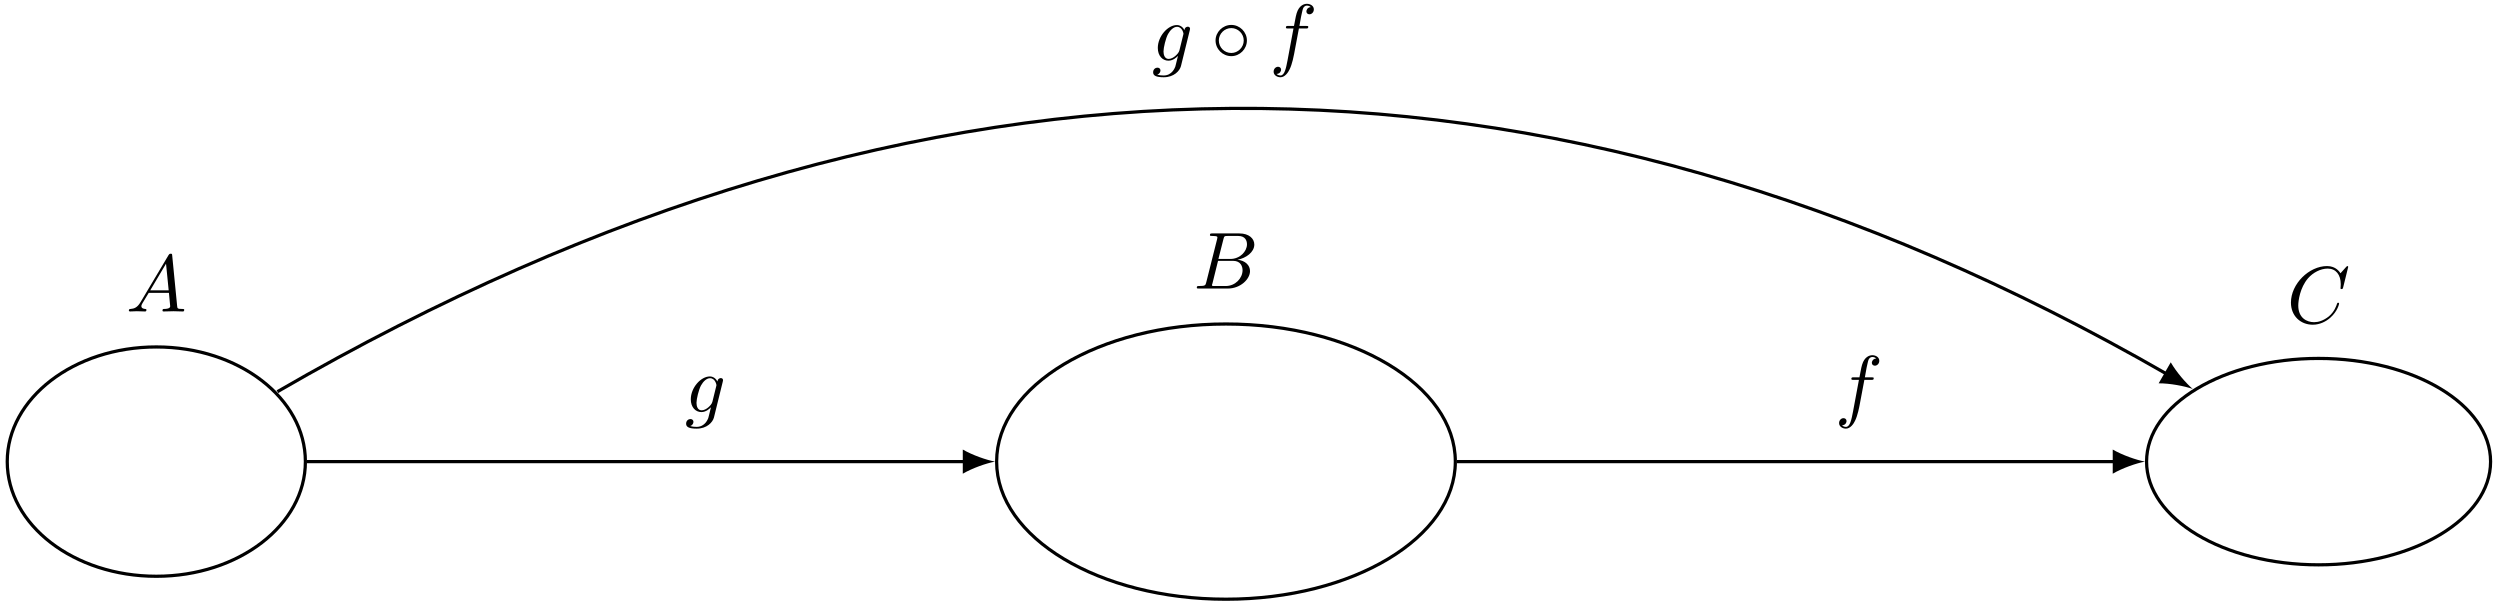
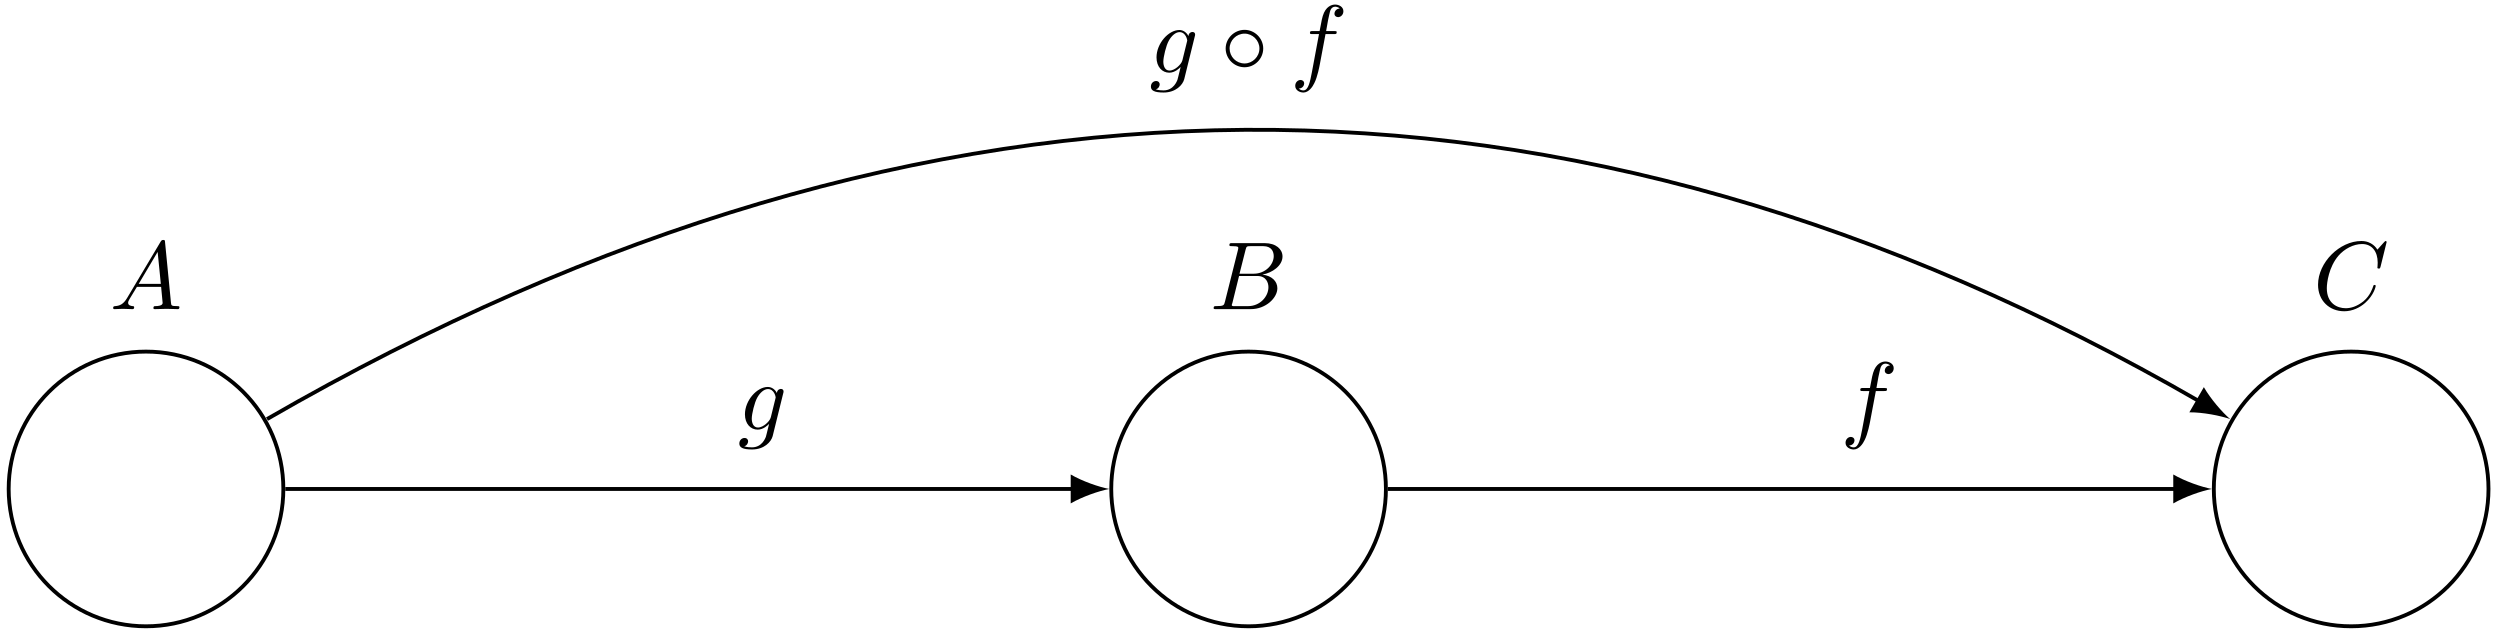
- <svg xmlns="http://www.w3.org/2000/svg" xmlns:xlink="http://www.w3.org/1999/xlink" width="309pt" height="75pt" viewBox="0 0 309 75" version="1.1">
+ <svg xmlns="http://www.w3.org/2000/svg" xmlns:xlink="http://www.w3.org/1999/xlink" width="258pt" height="65pt" viewBox="0 0 258 65" version="1.1">
  <defs>
    <g>
      <symbol overflow="visible" id="glyph0-0">
        <path style="stroke:none;" d="" />
      </symbol>
      <symbol overflow="visible" id="glyph0-1">
        <path style="stroke:none;" d="M 1.781 -1.141 C 1.391 -0.484 1 -0.344 0.562 -0.312 C 0.438 -0.297 0.344 -0.297 0.344 -0.109 C 0.344 -0.047 0.406 0 0.484 0 C 0.75 0 1.062 -0.031 1.328 -0.031 C 1.672 -0.031 2.016 0 2.328 0 C 2.391 0 2.516 0 2.516 -0.188 C 2.516 -0.297 2.438 -0.312 2.359 -0.312 C 2.141 -0.328 1.891 -0.406 1.891 -0.656 C 1.891 -0.781 1.953 -0.891 2.031 -1.031 L 2.797 -2.297 L 5.297 -2.297 C 5.312 -2.094 5.453 -0.734 5.453 -0.641 C 5.453 -0.344 4.938 -0.312 4.734 -0.312 C 4.594 -0.312 4.5 -0.312 4.5 -0.109 C 4.5 0 4.609 0 4.641 0 C 5.047 0 5.469 -0.031 5.875 -0.031 C 6.125 -0.031 6.766 0 7.016 0 C 7.062 0 7.188 0 7.188 -0.203 C 7.188 -0.312 7.094 -0.312 6.953 -0.312 C 6.344 -0.312 6.344 -0.375 6.312 -0.672 L 5.703 -6.891 C 5.688 -7.094 5.688 -7.141 5.516 -7.141 C 5.359 -7.141 5.312 -7.062 5.25 -6.969 Z M 2.984 -2.609 L 4.938 -5.906 L 5.266 -2.609 Z M 2.984 -2.609 " />
      </symbol>
      <symbol overflow="visible" id="glyph0-2">
        <path style="stroke:none;" d="M 1.594 -0.781 C 1.5 -0.391 1.469 -0.312 0.688 -0.312 C 0.516 -0.312 0.422 -0.312 0.422 -0.109 C 0.422 0 0.516 0 0.688 0 L 4.25 0 C 5.828 0 7 -1.172 7 -2.156 C 7 -2.875 6.422 -3.453 5.453 -3.562 C 6.484 -3.75 7.531 -4.484 7.531 -5.438 C 7.531 -6.172 6.875 -6.812 5.688 -6.812 L 2.328 -6.812 C 2.141 -6.812 2.047 -6.812 2.047 -6.609 C 2.047 -6.5 2.141 -6.5 2.328 -6.5 C 2.344 -6.5 2.531 -6.5 2.703 -6.484 C 2.875 -6.453 2.969 -6.453 2.969 -6.312 C 2.969 -6.281 2.953 -6.25 2.938 -6.125 Z M 3.094 -3.656 L 3.719 -6.125 C 3.812 -6.469 3.828 -6.5 4.25 -6.5 L 5.547 -6.5 C 6.422 -6.5 6.625 -5.906 6.625 -5.469 C 6.625 -4.594 5.766 -3.656 4.562 -3.656 Z M 2.656 -0.312 C 2.516 -0.312 2.5 -0.312 2.438 -0.312 C 2.328 -0.328 2.297 -0.344 2.297 -0.422 C 2.297 -0.453 2.297 -0.469 2.359 -0.641 L 3.047 -3.422 L 4.922 -3.422 C 5.875 -3.422 6.078 -2.688 6.078 -2.266 C 6.078 -1.281 5.188 -0.312 4 -0.312 Z M 2.656 -0.312 " />
      </symbol>
      <symbol overflow="visible" id="glyph0-3">
        <path style="stroke:none;" d="M 7.578 -6.922 C 7.578 -6.953 7.562 -7.031 7.469 -7.031 C 7.438 -7.031 7.422 -7.016 7.312 -6.906 L 6.625 -6.141 C 6.531 -6.281 6.078 -7.031 4.969 -7.031 C 2.734 -7.031 0.5 -4.828 0.5 -2.516 C 0.5 -0.875 1.672 0.219 3.203 0.219 C 4.062 0.219 4.828 -0.172 5.359 -0.641 C 6.281 -1.453 6.453 -2.359 6.453 -2.391 C 6.453 -2.5 6.344 -2.5 6.328 -2.5 C 6.266 -2.5 6.219 -2.469 6.203 -2.391 C 6.109 -2.109 5.875 -1.391 5.188 -0.812 C 4.5 -0.266 3.875 -0.094 3.359 -0.094 C 2.469 -0.094 1.406 -0.609 1.406 -2.156 C 1.406 -2.734 1.609 -4.344 2.609 -5.516 C 3.219 -6.219 4.156 -6.719 5.047 -6.719 C 6.062 -6.719 6.656 -5.953 6.656 -4.797 C 6.656 -4.391 6.625 -4.391 6.625 -4.281 C 6.625 -4.188 6.734 -4.188 6.766 -4.188 C 6.891 -4.188 6.891 -4.203 6.953 -4.391 Z M 7.578 -6.922 " />
      </symbol>
      <symbol overflow="visible" id="glyph0-4">
        <path style="stroke:none;" d="M 4.688 -3.766 C 4.703 -3.812 4.719 -3.875 4.719 -3.938 C 4.719 -4.109 4.609 -4.203 4.438 -4.203 C 4.344 -4.203 4.062 -4.141 4.031 -3.781 C 3.844 -4.141 3.5 -4.406 3.094 -4.406 C 1.969 -4.406 0.734 -3.016 0.734 -1.578 C 0.734 -0.594 1.328 0 2.047 0 C 2.641 0 3.109 -0.469 3.203 -0.578 L 3.219 -0.562 C 3.016 0.312 2.891 0.734 2.891 0.75 C 2.844 0.844 2.516 1.828 1.453 1.828 C 1.266 1.828 0.938 1.812 0.656 1.719 C 0.953 1.641 1.062 1.375 1.062 1.203 C 1.062 1.047 0.953 0.859 0.688 0.859 C 0.469 0.859 0.156 1.031 0.156 1.438 C 0.156 1.844 0.516 2.047 1.469 2.047 C 2.719 2.047 3.438 1.266 3.594 0.672 Z M 3.406 -1.281 C 3.344 -1.016 3.109 -0.766 2.891 -0.578 C 2.688 -0.406 2.375 -0.219 2.078 -0.219 C 1.578 -0.219 1.438 -0.734 1.438 -1.141 C 1.438 -1.609 1.719 -2.797 2 -3.297 C 2.266 -3.781 2.688 -4.188 3.109 -4.188 C 3.766 -4.188 3.906 -3.375 3.906 -3.328 C 3.906 -3.281 3.891 -3.219 3.875 -3.188 Z M 3.406 -1.281 " />
      </symbol>
      <symbol overflow="visible" id="glyph0-5">
        <path style="stroke:none;" d="M 3.656 -3.984 L 4.516 -3.984 C 4.719 -3.984 4.812 -3.984 4.812 -4.188 C 4.812 -4.297 4.719 -4.297 4.547 -4.297 L 3.719 -4.297 L 3.922 -5.438 C 3.969 -5.641 4.109 -6.344 4.172 -6.469 C 4.25 -6.656 4.422 -6.812 4.641 -6.812 C 4.672 -6.812 4.938 -6.812 5.125 -6.625 C 4.688 -6.594 4.578 -6.234 4.578 -6.094 C 4.578 -5.859 4.766 -5.734 4.953 -5.734 C 5.219 -5.734 5.5 -5.969 5.5 -6.344 C 5.5 -6.797 5.047 -7.031 4.641 -7.031 C 4.297 -7.031 3.672 -6.844 3.375 -5.859 C 3.312 -5.656 3.281 -5.547 3.047 -4.297 L 2.359 -4.297 C 2.156 -4.297 2.047 -4.297 2.047 -4.109 C 2.047 -3.984 2.141 -3.984 2.328 -3.984 L 2.984 -3.984 L 2.25 -0.047 C 2.062 0.922 1.891 1.828 1.375 1.828 C 1.328 1.828 1.094 1.828 0.891 1.641 C 1.359 1.609 1.453 1.25 1.453 1.109 C 1.453 0.875 1.266 0.75 1.078 0.75 C 0.812 0.75 0.531 0.984 0.531 1.359 C 0.531 1.797 0.969 2.047 1.375 2.047 C 1.922 2.047 2.328 1.453 2.5 1.078 C 2.828 0.453 3.047 -0.75 3.062 -0.828 Z M 3.656 -3.984 " />
      </symbol>
      <symbol overflow="visible" id="glyph1-0">
        <path style="stroke:none;" d="" />
      </symbol>
      <symbol overflow="visible" id="glyph1-1">
        <path style="stroke:none;" d="M 4.422 -2.5 C 4.422 -3.562 3.531 -4.422 2.5 -4.422 C 1.422 -4.422 0.547 -3.531 0.547 -2.5 C 0.547 -1.438 1.422 -0.562 2.5 -0.562 C 3.531 -0.562 4.422 -1.422 4.422 -2.5 Z M 2.5 -0.953 C 1.625 -0.953 0.953 -1.656 0.953 -2.5 C 0.953 -3.328 1.641 -4.031 2.5 -4.031 C 3.312 -4.031 4.031 -3.344 4.031 -2.5 C 4.031 -1.641 3.312 -0.953 2.5 -0.953 Z M 2.5 -0.953 " />
      </symbol>
    </g>
  </defs>
  <g id="surface1">
-     <path style="fill:none;stroke-width:0.399;stroke-linecap:butt;stroke-linejoin:miter;stroke:rgb(0%,0%,0%);stroke-opacity:1;stroke-miterlimit:10;" d="M 18.427 0 C 18.427 7.828 10.177 14.172 0.001 14.172 C -10.174 14.172 -18.424 7.828 -18.424 0 C -18.424 -7.828 -10.174 -14.172 0.001 -14.172 C 10.177 -14.172 18.427 -7.828 18.427 0 Z M 18.427 0 " transform="matrix(1,0,0,-1,19.319,57.055)" />
+     <path style="fill:none;stroke-width:0.399;stroke-linecap:butt;stroke-linejoin:miter;stroke:rgb(0%,0%,0%);stroke-opacity:1;stroke-miterlimit:10;" d="M 14.175 -0.001 C 14.175 7.827 7.828 14.175 -0.001 14.175 C -7.829 14.175 -14.172 7.827 -14.172 -0.001 C -14.172 -7.829 -7.829 -14.173 -0.001 -14.173 C 7.828 -14.173 14.175 -7.829 14.175 -0.001 Z M 14.175 -0.001 " transform="matrix(1,0,0,-1,15.067,50.46)" />
    <g style="fill:rgb(0%,0%,0%);fill-opacity:1;">
-       <use xlink:href="#glyph0-1" x="15.583" y="38.498" />
+       <use xlink:href="#glyph0-1" x="11.331" y="31.903" />
    </g>
-     <path style="fill:none;stroke-width:0.399;stroke-linecap:butt;stroke-linejoin:miter;stroke:rgb(0%,0%,0%);stroke-opacity:1;stroke-miterlimit:10;" d="M 160.56 0 C 160.56 9.395 147.869 17.008 132.212 17.008 C 116.556 17.008 103.865 9.395 103.865 0 C 103.865 -9.394 116.556 -17.008 132.212 -17.008 C 147.869 -17.008 160.56 -9.394 160.56 0 Z M 160.56 0 " transform="matrix(1,0,0,-1,19.319,57.055)" />
+     <path style="fill:none;stroke-width:0.399;stroke-linecap:butt;stroke-linejoin:miter;stroke:rgb(0%,0%,0%);stroke-opacity:1;stroke-miterlimit:10;" d="M 127.96 -0.001 C 127.96 7.827 121.613 14.175 113.785 14.175 C 105.956 14.175 99.613 7.827 99.613 -0.001 C 99.613 -7.829 105.956 -14.173 113.785 -14.173 C 121.613 -14.173 127.96 -7.829 127.96 -0.001 Z M 127.96 -0.001 " transform="matrix(1,0,0,-1,15.067,50.46)" />
    <g style="fill:rgb(0%,0%,0%);fill-opacity:1;">
-       <use xlink:href="#glyph0-2" x="147.502" y="35.664" />
+       <use xlink:href="#glyph0-2" x="124.824" y="31.903" />
    </g>
-     <path style="fill:none;stroke-width:0.399;stroke-linecap:butt;stroke-linejoin:miter;stroke:rgb(0%,0%,0%);stroke-opacity:1;stroke-miterlimit:10;" d="M 288.517 0 C 288.517 7.043 278.997 12.754 267.255 12.754 C 255.517 12.754 245.997 7.043 245.997 0 C 245.997 -7.047 255.517 -12.758 267.255 -12.758 C 278.997 -12.758 288.517 -7.047 288.517 0 Z M 288.517 0 " transform="matrix(1,0,0,-1,19.319,57.055)" />
+     <path style="fill:none;stroke-width:0.399;stroke-linecap:butt;stroke-linejoin:miter;stroke:rgb(0%,0%,0%);stroke-opacity:1;stroke-miterlimit:10;" d="M 241.745 -0.001 C 241.745 7.827 235.398 14.175 227.57 14.175 C 219.745 14.175 213.398 7.827 213.398 -0.001 C 213.398 -7.829 219.745 -14.173 227.57 -14.173 C 235.398 -14.173 241.745 -7.829 241.745 -0.001 Z M 241.745 -0.001 " transform="matrix(1,0,0,-1,15.067,50.46)" />
    <g style="fill:rgb(0%,0%,0%);fill-opacity:1;">
-       <use xlink:href="#glyph0-3" x="282.66" y="39.916" />
+       <use xlink:href="#glyph0-3" x="238.722" y="31.903" />
    </g>
-     <path style="fill:none;stroke-width:0.399;stroke-linecap:butt;stroke-linejoin:miter;stroke:rgb(0%,0%,0%);stroke-opacity:1;stroke-miterlimit:10;" d="M 18.626 0 L 100.079 0 " transform="matrix(1,0,0,-1,19.319,57.055)" />
-     <path style=" stroke:none;fill-rule:nonzero;fill:rgb(0%,0%,0%);fill-opacity:1;" d="M 122.984 57.055 C 121.922 56.855 120.195 56.258 119 55.562 L 119 58.551 C 120.195 57.852 121.922 57.254 122.984 57.055 " />
+     <path style="fill:none;stroke-width:0.399;stroke-linecap:butt;stroke-linejoin:miter;stroke:rgb(0%,0%,0%);stroke-opacity:1;stroke-miterlimit:10;" d="M 14.374 -0.001 L 95.828 -0.001 " transform="matrix(1,0,0,-1,15.067,50.46)" />
+     <path style=" stroke:none;fill-rule:nonzero;fill:rgb(0%,0%,0%);fill-opacity:1;" d="M 114.48 50.461 C 113.418 50.262 111.691 49.664 110.496 48.965 L 110.496 51.953 C 111.691 51.258 113.418 50.66 114.48 50.461 " />
    <g style="fill:rgb(0%,0%,0%);fill-opacity:1;">
-       <use xlink:href="#glyph0-4" x="84.648" y="50.934" />
+       <use xlink:href="#glyph0-4" x="76.144" y="44.339" />
    </g>
-     <path style="fill:none;stroke-width:0.399;stroke-linecap:butt;stroke-linejoin:miter;stroke:rgb(0%,0%,0%);stroke-opacity:1;stroke-miterlimit:10;" d="M 160.759 0 L 242.212 0 " transform="matrix(1,0,0,-1,19.319,57.055)" />
-     <path style=" stroke:none;fill-rule:nonzero;fill:rgb(0%,0%,0%);fill-opacity:1;" d="M 265.117 57.055 C 264.055 56.855 262.328 56.258 261.133 55.562 L 261.133 58.551 C 262.328 57.852 264.055 57.254 265.117 57.055 " />
+     <path style="fill:none;stroke-width:0.399;stroke-linecap:butt;stroke-linejoin:miter;stroke:rgb(0%,0%,0%);stroke-opacity:1;stroke-miterlimit:10;" d="M 128.16 -0.001 L 209.613 -0.001 " transform="matrix(1,0,0,-1,15.067,50.46)" />
+     <path style=" stroke:none;fill-rule:nonzero;fill:rgb(0%,0%,0%);fill-opacity:1;" d="M 228.266 50.461 C 227.203 50.262 225.477 49.664 224.281 48.965 L 224.281 51.953 C 225.477 51.258 227.203 50.66 228.266 50.461 " />
    <g style="fill:rgb(0%,0%,0%);fill-opacity:1;">
-       <use xlink:href="#glyph0-5" x="226.78" y="50.934" />
+       <use xlink:href="#glyph0-5" x="189.93" y="44.339" />
    </g>
-     <path style="fill:none;stroke-width:0.399;stroke-linecap:butt;stroke-linejoin:miter;stroke:rgb(0%,0%,0%);stroke-opacity:1;stroke-miterlimit:10;" d="M 14.97 8.645 C 94.857 54.914 171.685 55.028 248.583 10.774 " transform="matrix(1,0,0,-1,19.319,57.055)" />
-     <path style=" stroke:none;fill-rule:nonzero;fill:rgb(0%,0%,0%);fill-opacity:1;" d="M 271.02 48.074 C 270.195 47.367 268.992 45.984 268.305 44.781 L 266.809 47.379 C 268.195 47.371 269.996 47.715 271.02 48.074 " />
+     <path style="fill:none;stroke-width:0.399;stroke-linecap:butt;stroke-linejoin:miter;stroke:rgb(0%,0%,0%);stroke-opacity:1;stroke-miterlimit:10;" d="M 12.488 7.21 C 80.91 46.714 146.663 46.714 211.968 9.007 " transform="matrix(1,0,0,-1,15.067,50.46)" />
+     <path style=" stroke:none;fill-rule:nonzero;fill:rgb(0%,0%,0%);fill-opacity:1;" d="M 230.152 43.25 C 229.328 42.547 228.129 41.16 227.438 39.953 L 225.941 42.551 C 227.328 42.543 229.129 42.891 230.152 43.25 " />
    <g style="fill:rgb(0%,0%,0%);fill-opacity:1;">
-       <use xlink:href="#glyph0-4" x="142.371" y="7.502" />
+       <use xlink:href="#glyph0-4" x="118.618" y="7.502" />
    </g>
    <g style="fill:rgb(0%,0%,0%);fill-opacity:1;">
-       <use xlink:href="#glyph1-1" x="149.695" y="7.502" />
+       <use xlink:href="#glyph1-1" x="125.942" y="7.502" />
    </g>
    <g style="fill:rgb(0%,0%,0%);fill-opacity:1;">
-       <use xlink:href="#glyph0-5" x="156.89" y="7.502" />
+       <use xlink:href="#glyph0-5" x="133.137" y="7.502" />
    </g>
  </g>
</svg>
